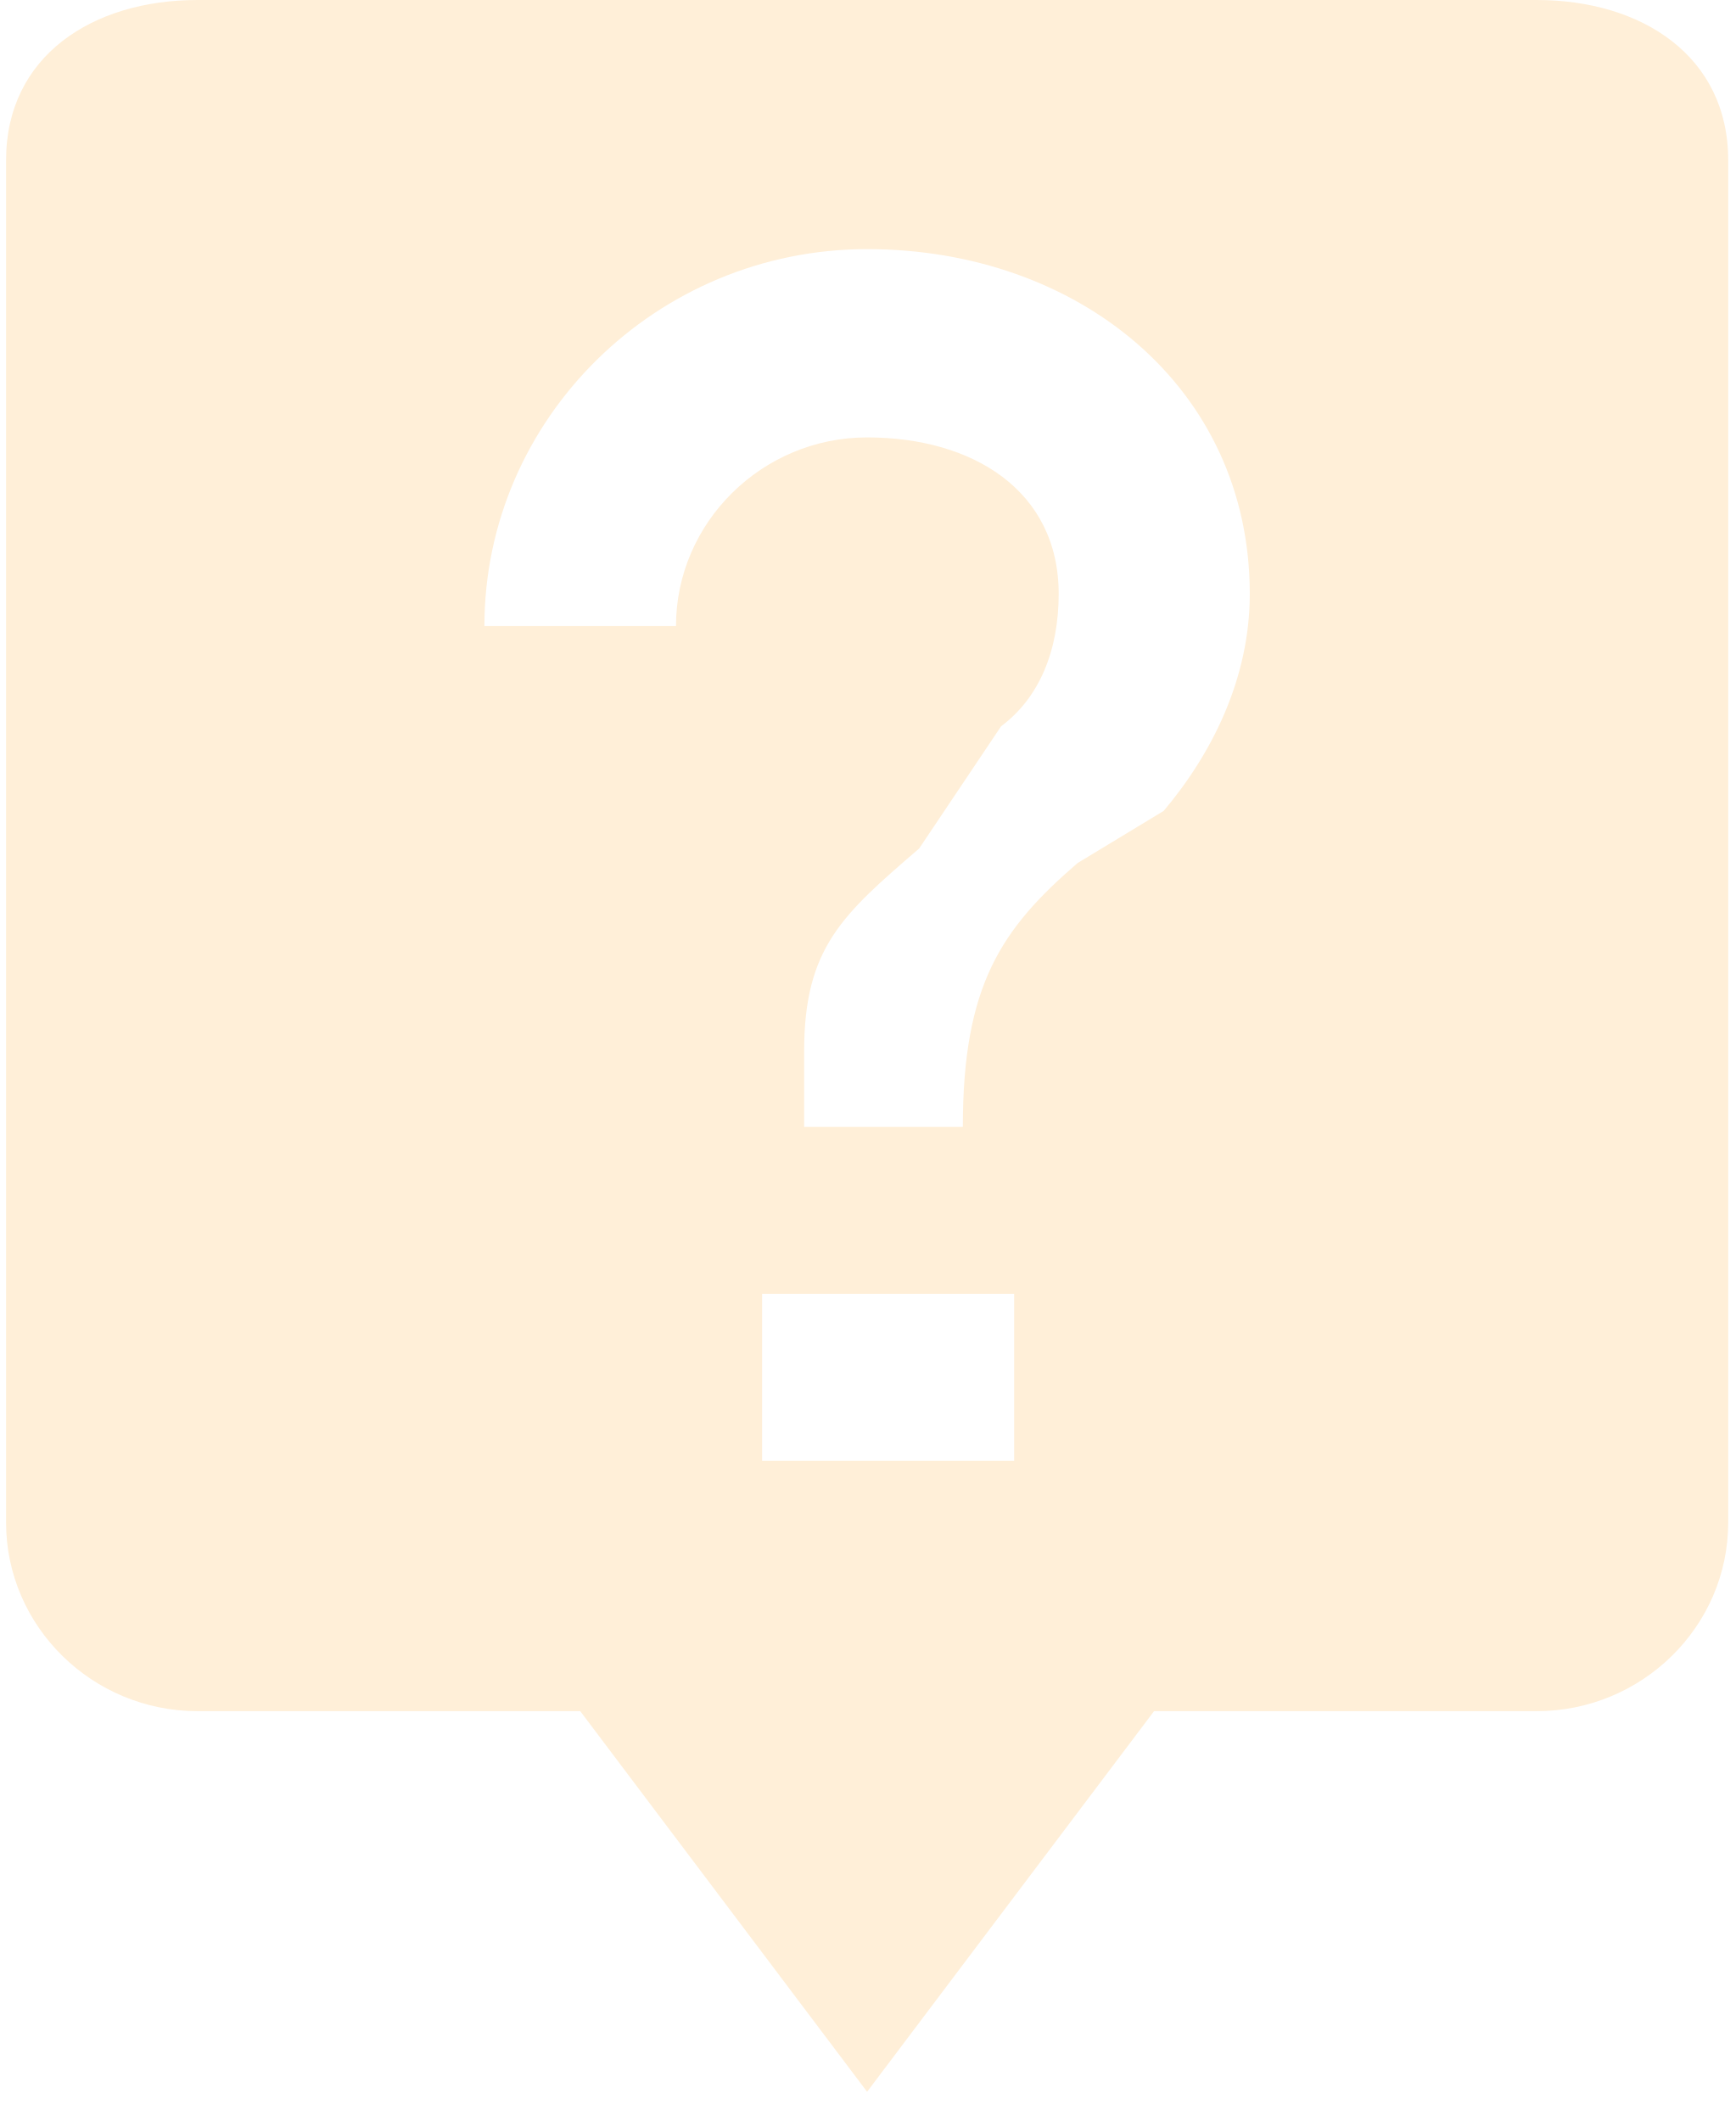
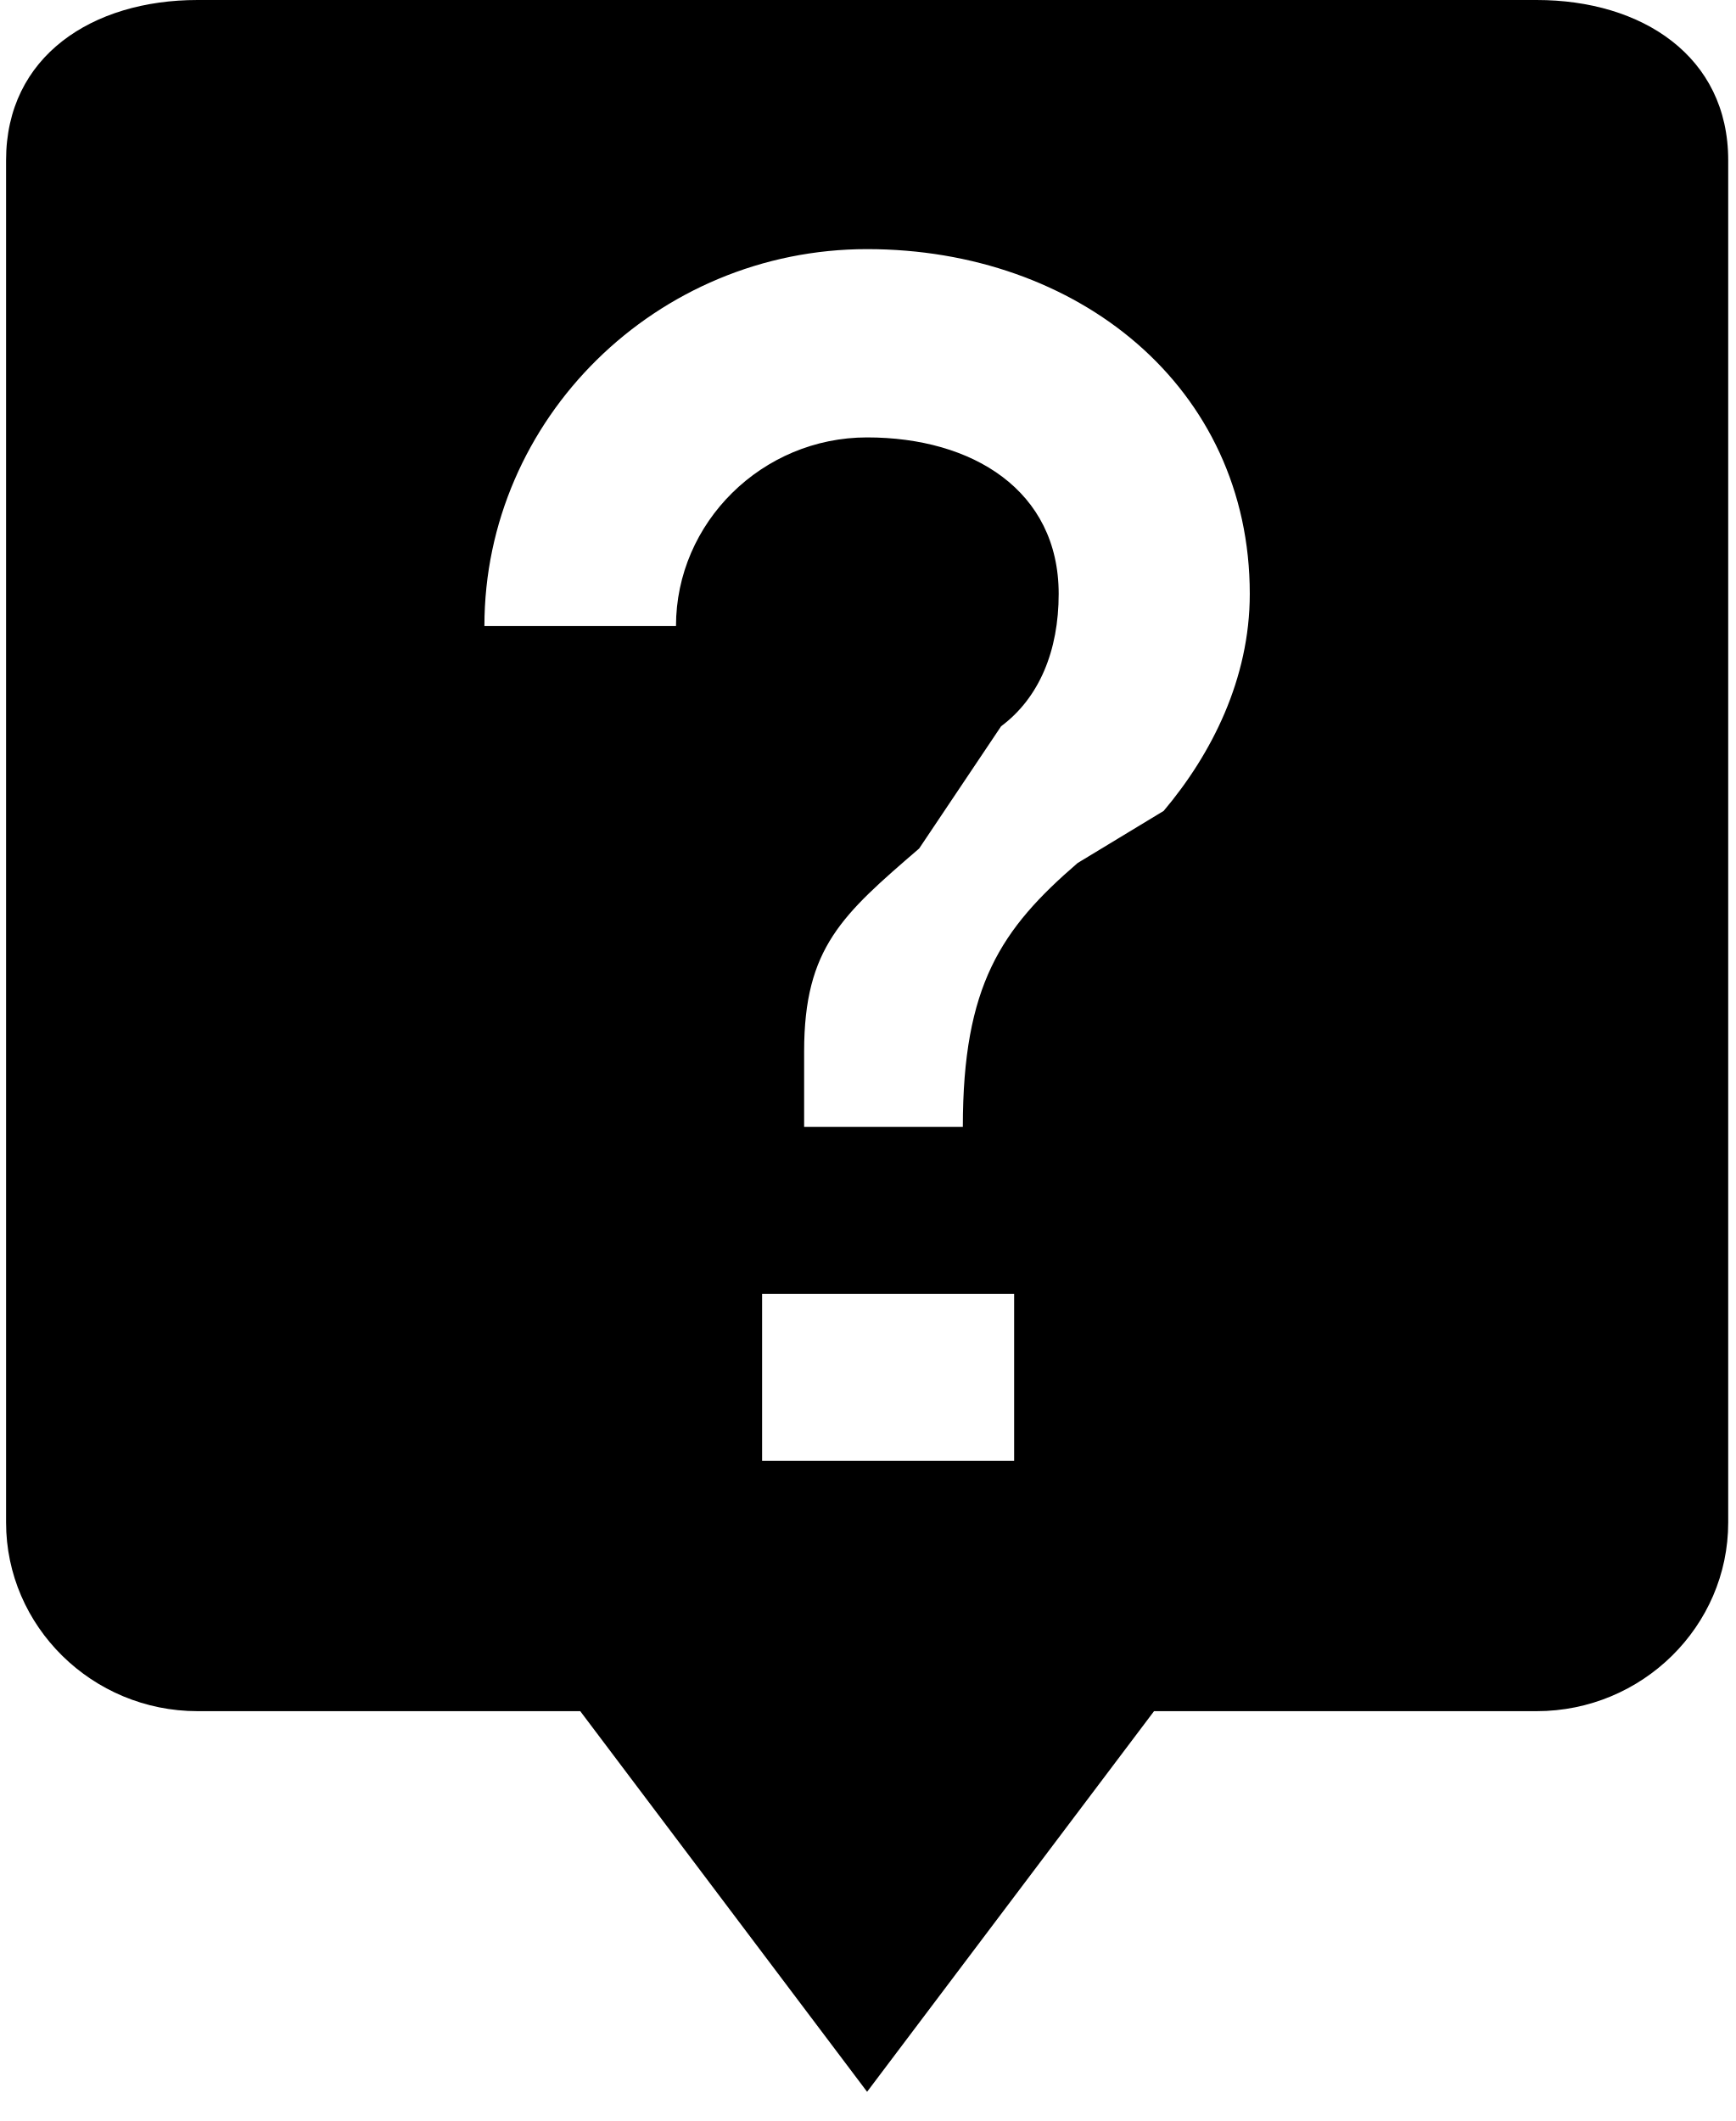
<svg xmlns="http://www.w3.org/2000/svg" width="18px" height="22px" viewBox="0 0 18 22" version="1.1">
  <g id="页面1" stroke="none" stroke-width="1" fill="none" fill-rule="evenodd">
-     <g id="iPhone-XS备份-3" transform="translate(-30, -333)" fill="#FFEFD8" fill-rule="nonzero">
+     <g id="iPhone-XS备份-3" transform="translate(-30, -333)" fill="#000" fill-rule="nonzero">
      <g id="常见问题" transform="translate(30, 333)">
        <path d="M12.069,8.411 L11.176,8.952 C10.383,9.636 9.986,10.221 9.986,11.688 L8.34,11.688 L8.34,10.905 C8.34,9.827 8.74,9.485 9.533,8.801 L10.383,7.533 C10.779,7.238 10.98,6.749 10.98,6.16 C10.98,5.087 10.087,4.537 8.993,4.537 C7.904,4.537 7.011,5.42 7.011,6.494 L5.024,6.494 C5.024,4.342 6.811,2.584 8.993,2.584 C11.176,2.584 12.962,4.013 12.962,6.16 C12.962,7.043 12.565,7.823 12.069,8.411 L12.069,8.411 Z M10.518,15.152 L7.904,15.152 L7.904,13.42 L10.518,13.42 L10.518,15.152 Z M15.937,0 L2.049,0 C0.956,0 0.063,0.584 0.063,1.662 L0.063,15.792 C0.063,16.87 0.956,17.749 2.049,17.749 L6.018,17.749 L8.993,21.697 L11.969,17.749 L15.937,17.749 C17.031,17.749 17.924,16.87 17.924,15.792 L17.924,1.662 C17.924,0.584 17.031,-6.10623374e-16 15.937,-6.10623374e-16 L15.937,0 Z" id="形状" />
      </g>
    </g>
  </g>
</svg>
